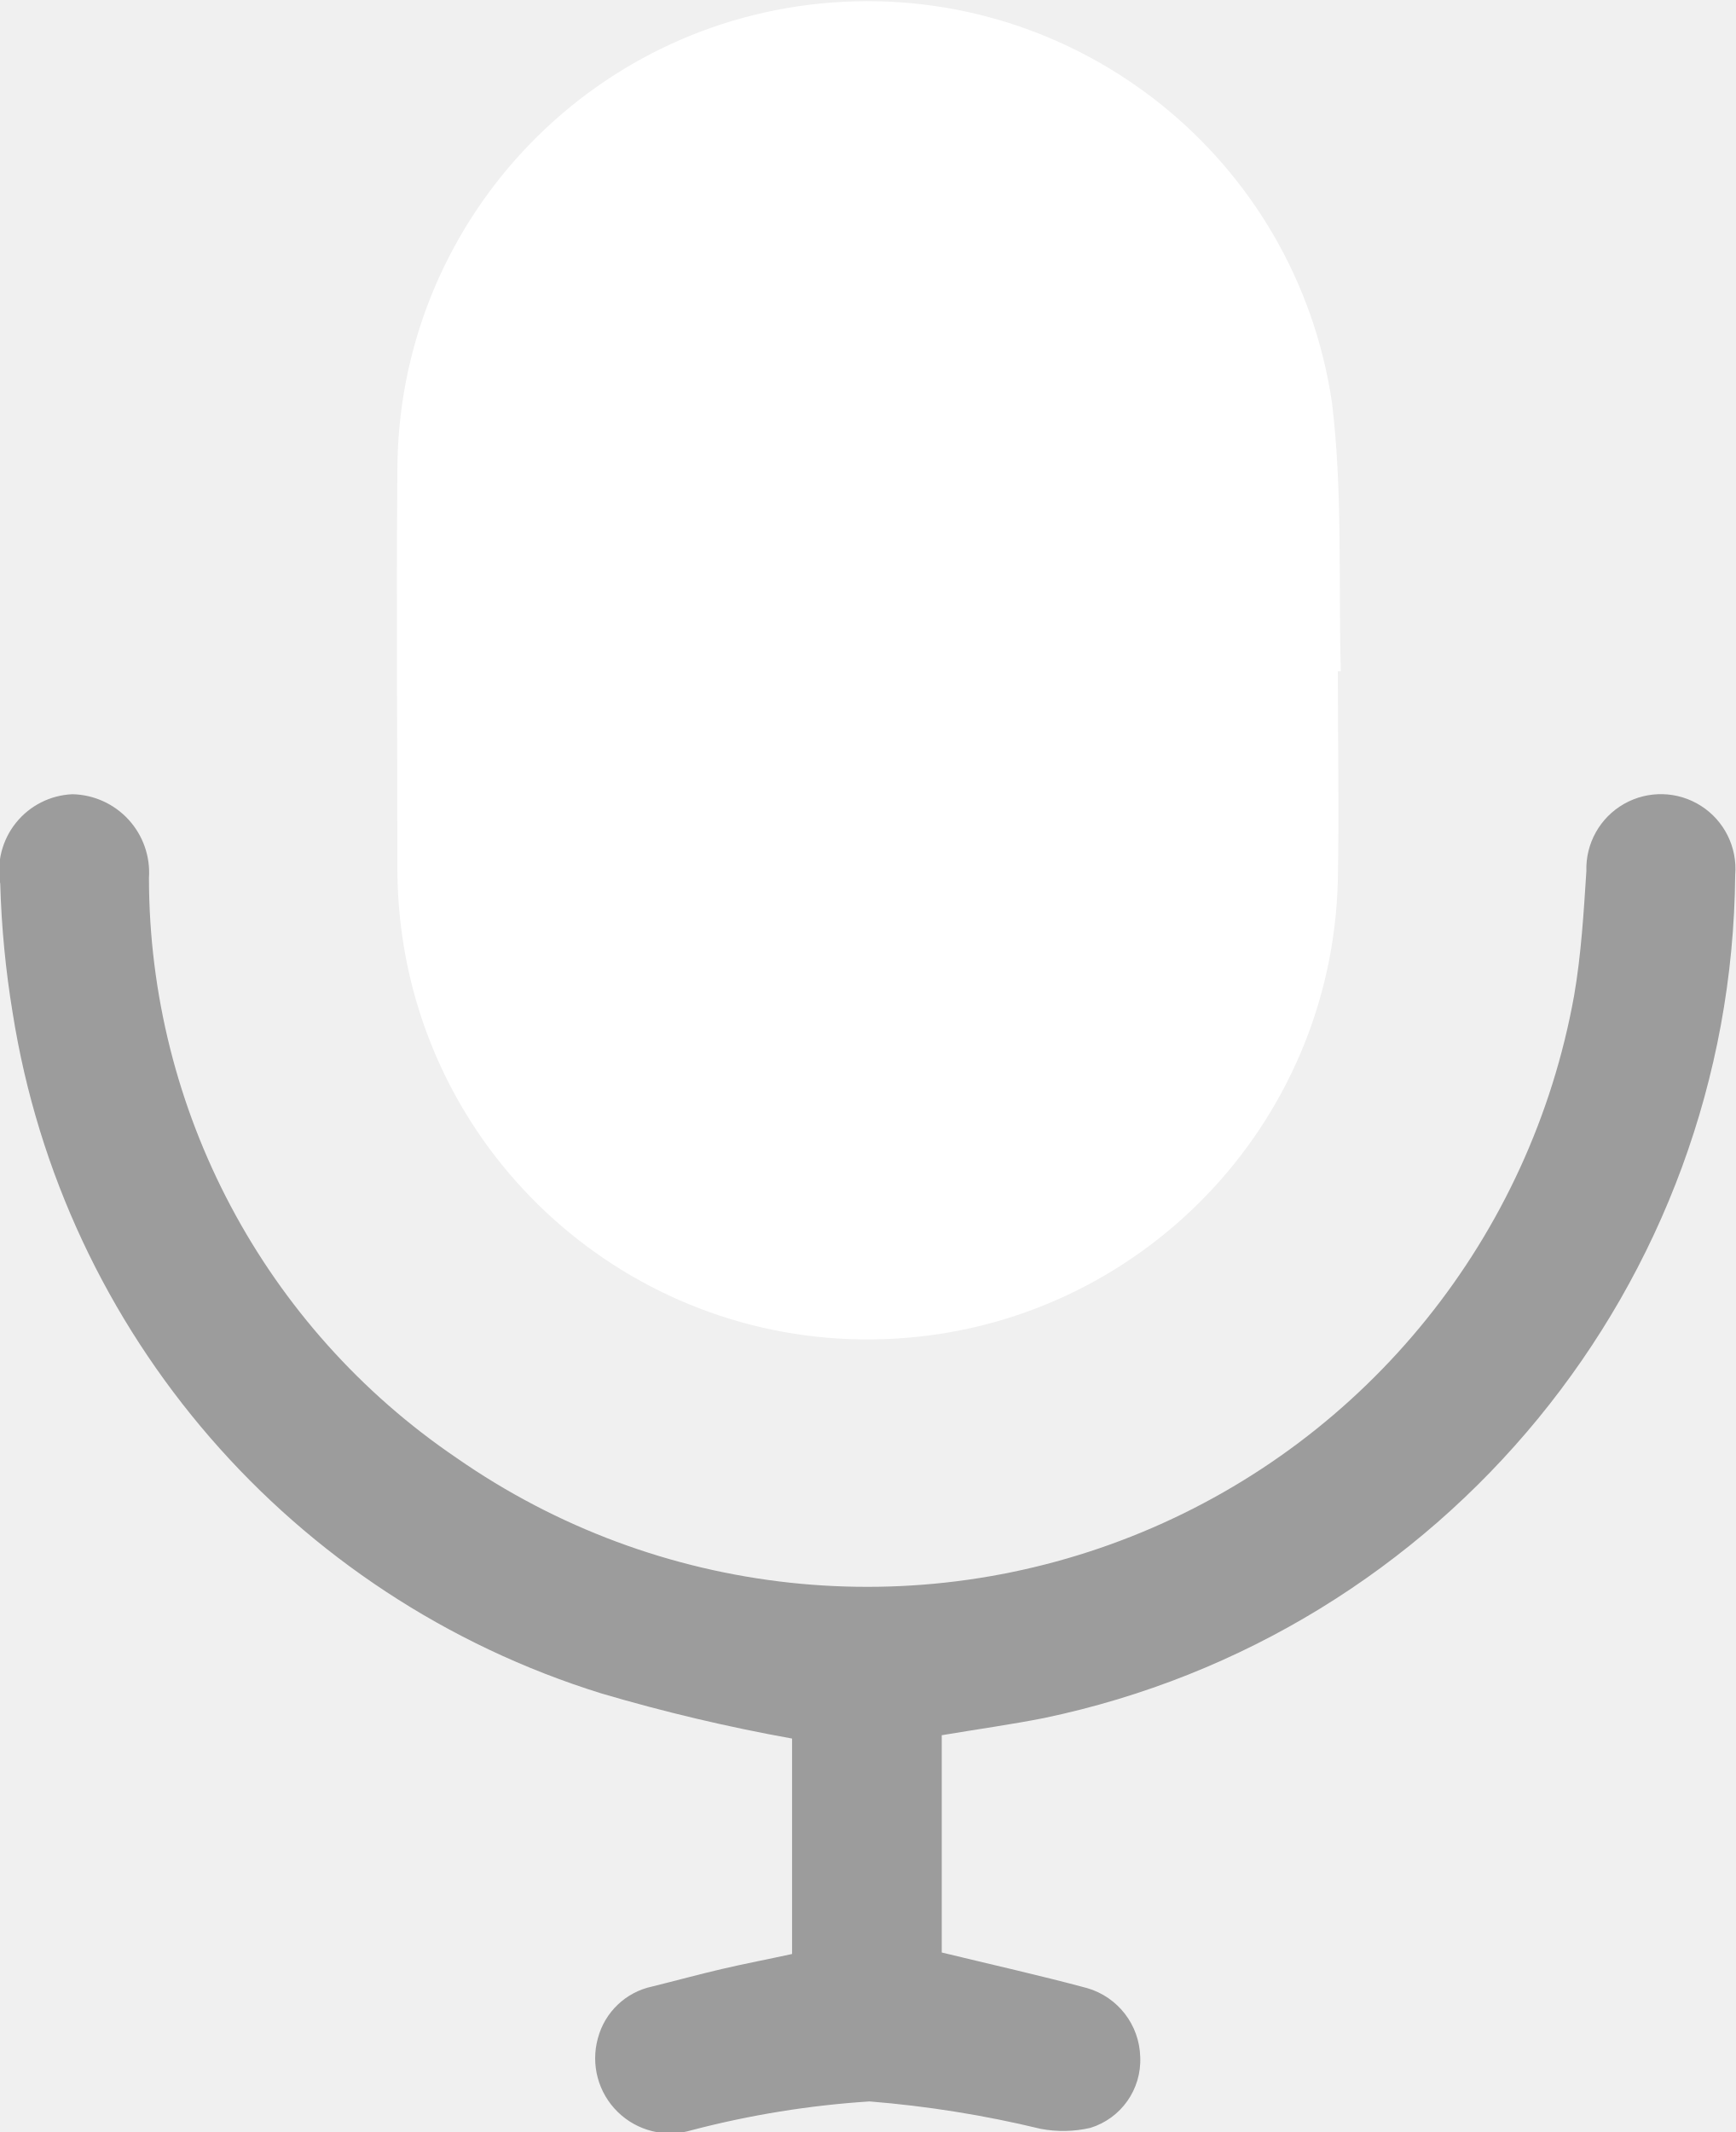
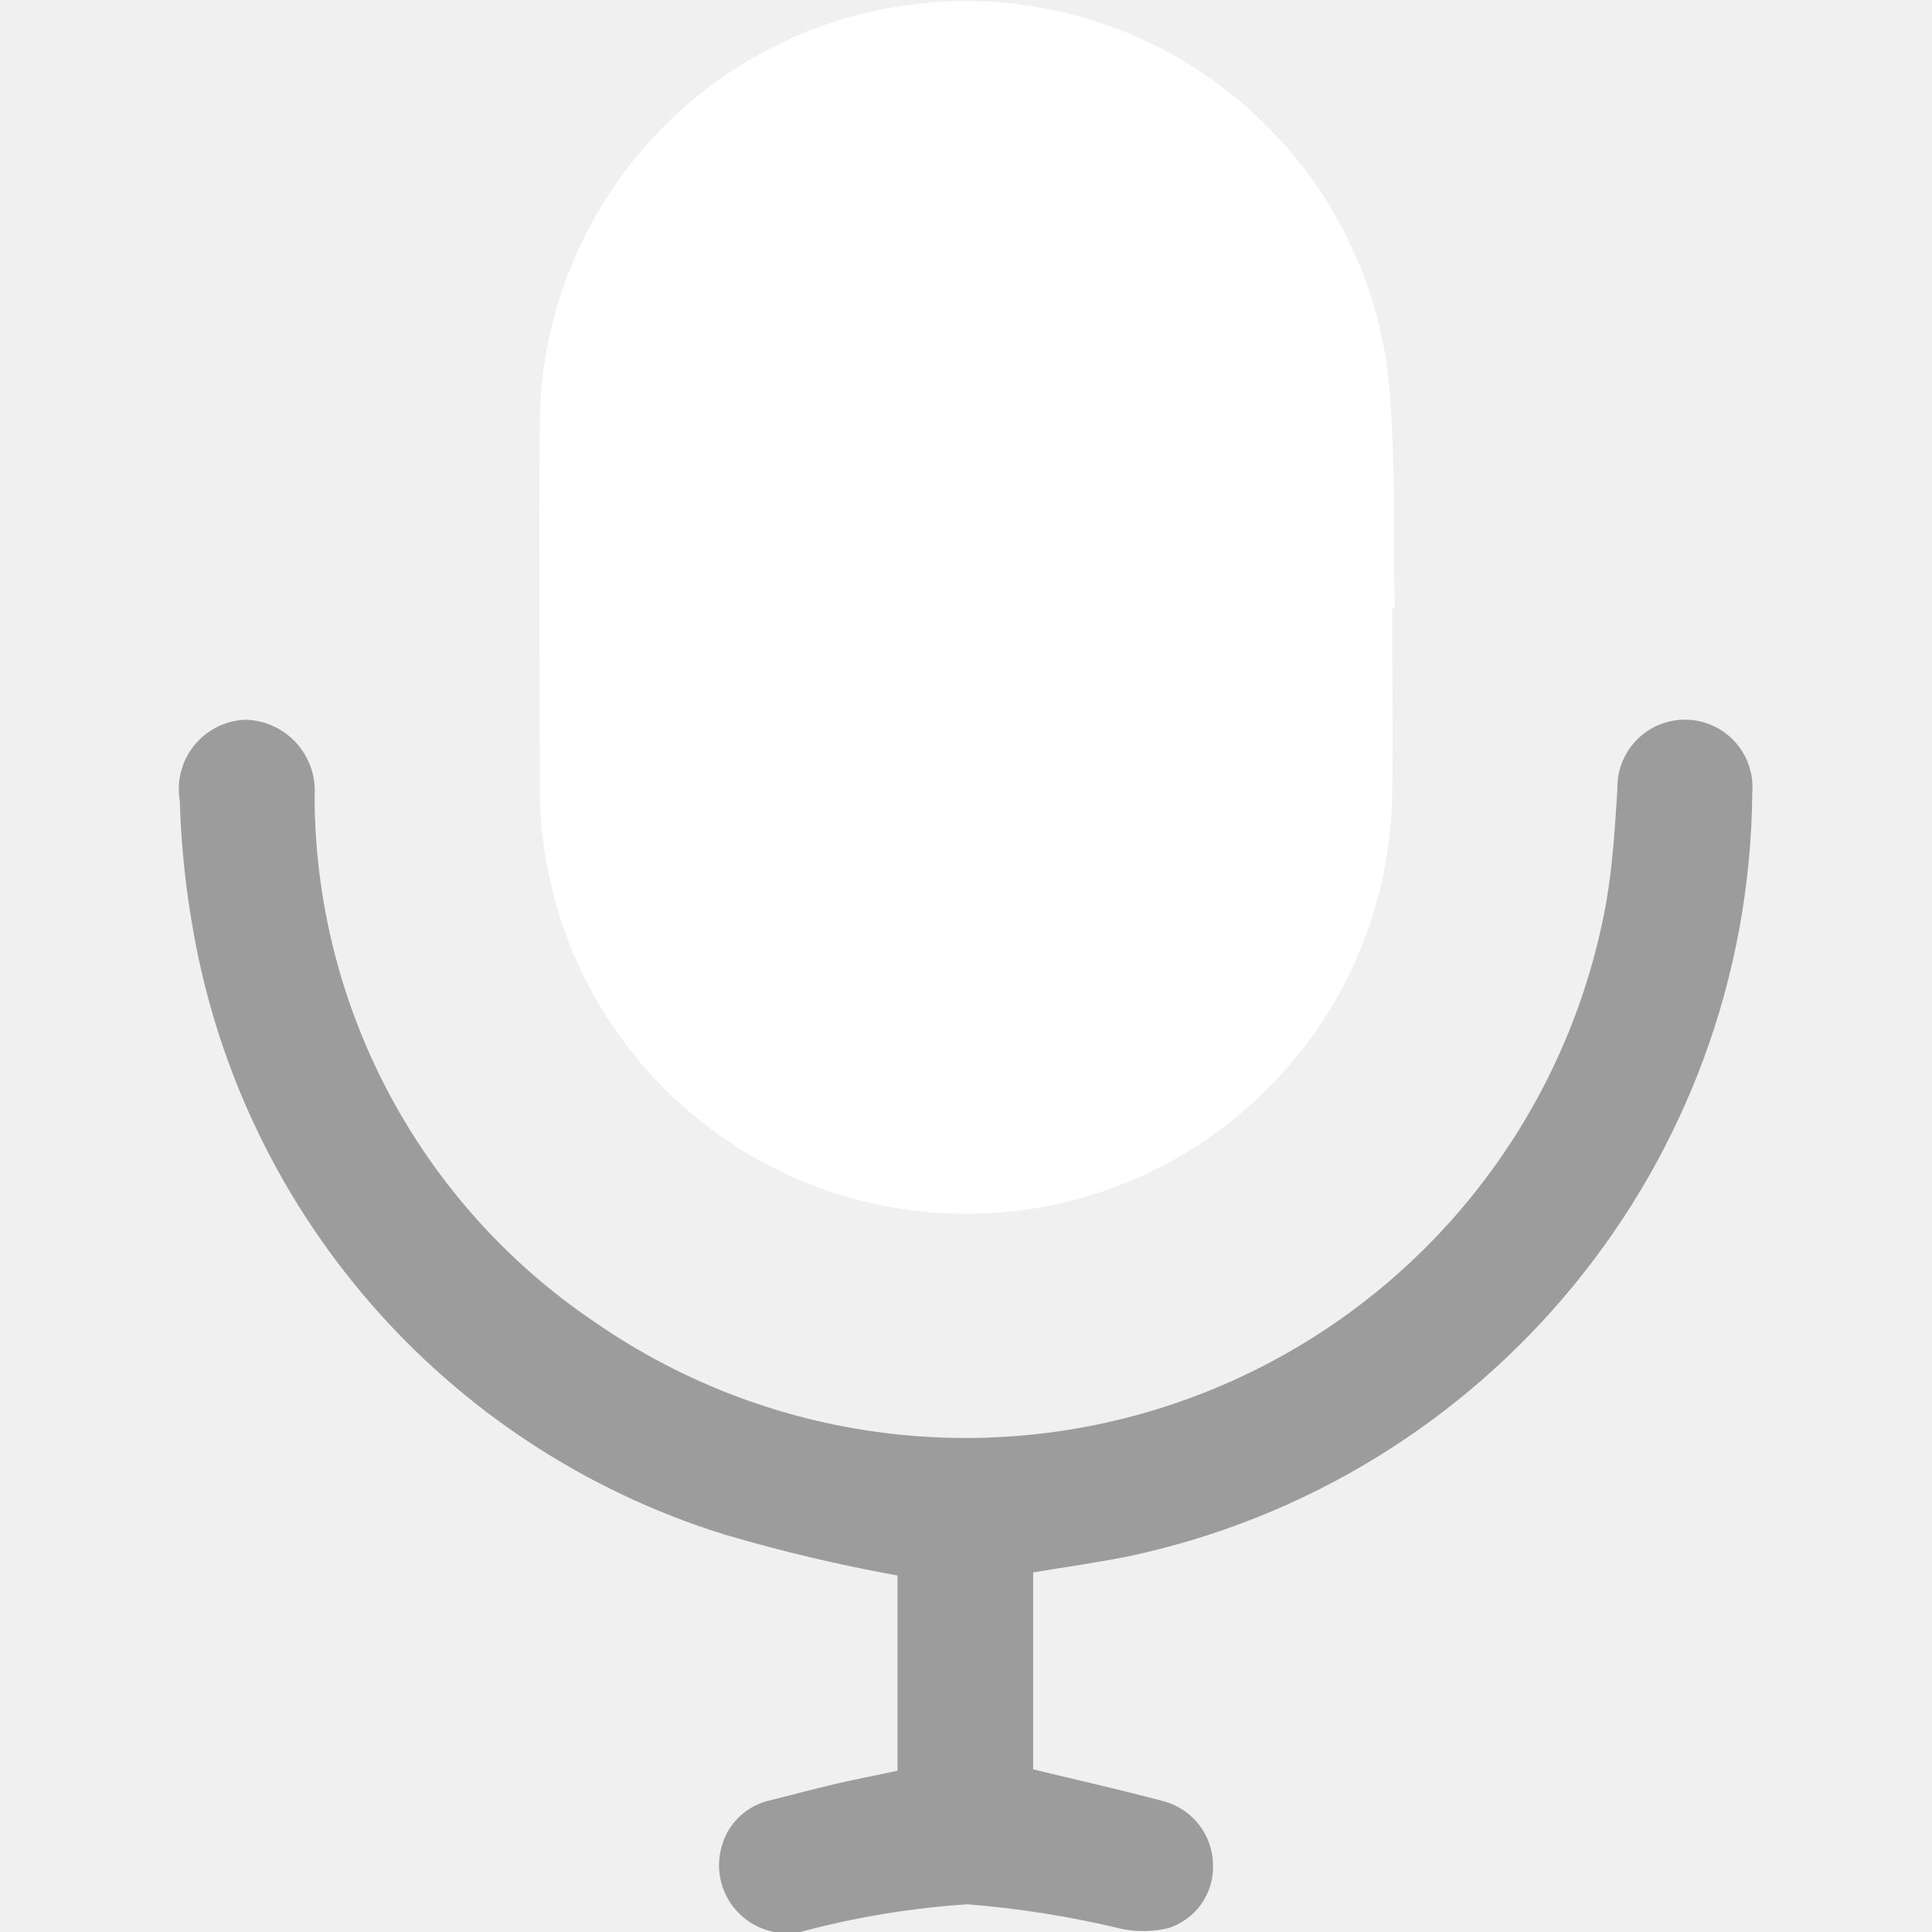
- <svg xmlns="http://www.w3.org/2000/svg" width="18.133" height="22.274" viewBox="0 0 18.133 22.274">
+ <svg xmlns="http://www.w3.org/2000/svg" width="24" height="24" viewBox="0 0 18.133 22.274">
  <g id="Group_20022" data-name="Group 20022" transform="translate(-13288.885 11200.573)">
    <path id="Path_72782" data-name="Path 72782" d="M2464.038,7.014c0,.728.014,1.457,0,2.185a4.914,4.914,0,0,1-9.777.578,5.06,5.06,0,0,1-.05-.7c0-1.384-.012-2.768,0-4.152a4.909,4.909,0,0,1,9.765-.722c.114.927.067,1.874.093,2.811h-.029" transform="translate(10838.826 -11200.574)" fill="#fff" />
    <path id="Path_72783" data-name="Path 72783" d="M2398.631,139.938v-2.25a18.84,18.84,0,0,1-1.991-.471,8.9,8.9,0,0,1-6.153-7.109,10,10,0,0,1-.13-1.35.8.8,0,0,1,.754-.936.819.819,0,0,1,.8.875,7.33,7.33,0,0,0,3.217,6.061,7.506,7.506,0,0,0,11.675-4.833c.074-.429.1-.867.128-1.3a.779.779,0,1,1,1.555.039,9.08,9.08,0,0,1-7.224,8.81c-.34.067-.685.115-1.067.179v2.27c.518.126,1.021.238,1.519.372a.769.769,0,0,1,.555.72.74.74,0,0,1-.52.74,1.258,1.258,0,0,1-.522.01,11.524,11.524,0,0,0-1.786-.286,9.838,9.838,0,0,0-1.857.3.784.784,0,0,1-.982-.96.748.748,0,0,1,.569-.541c.243-.06.485-.126.729-.183s.474-.1.73-.156" transform="translate(10898.53 -11320.098)" fill="#9c9c9c" />
  </g>
</svg>
